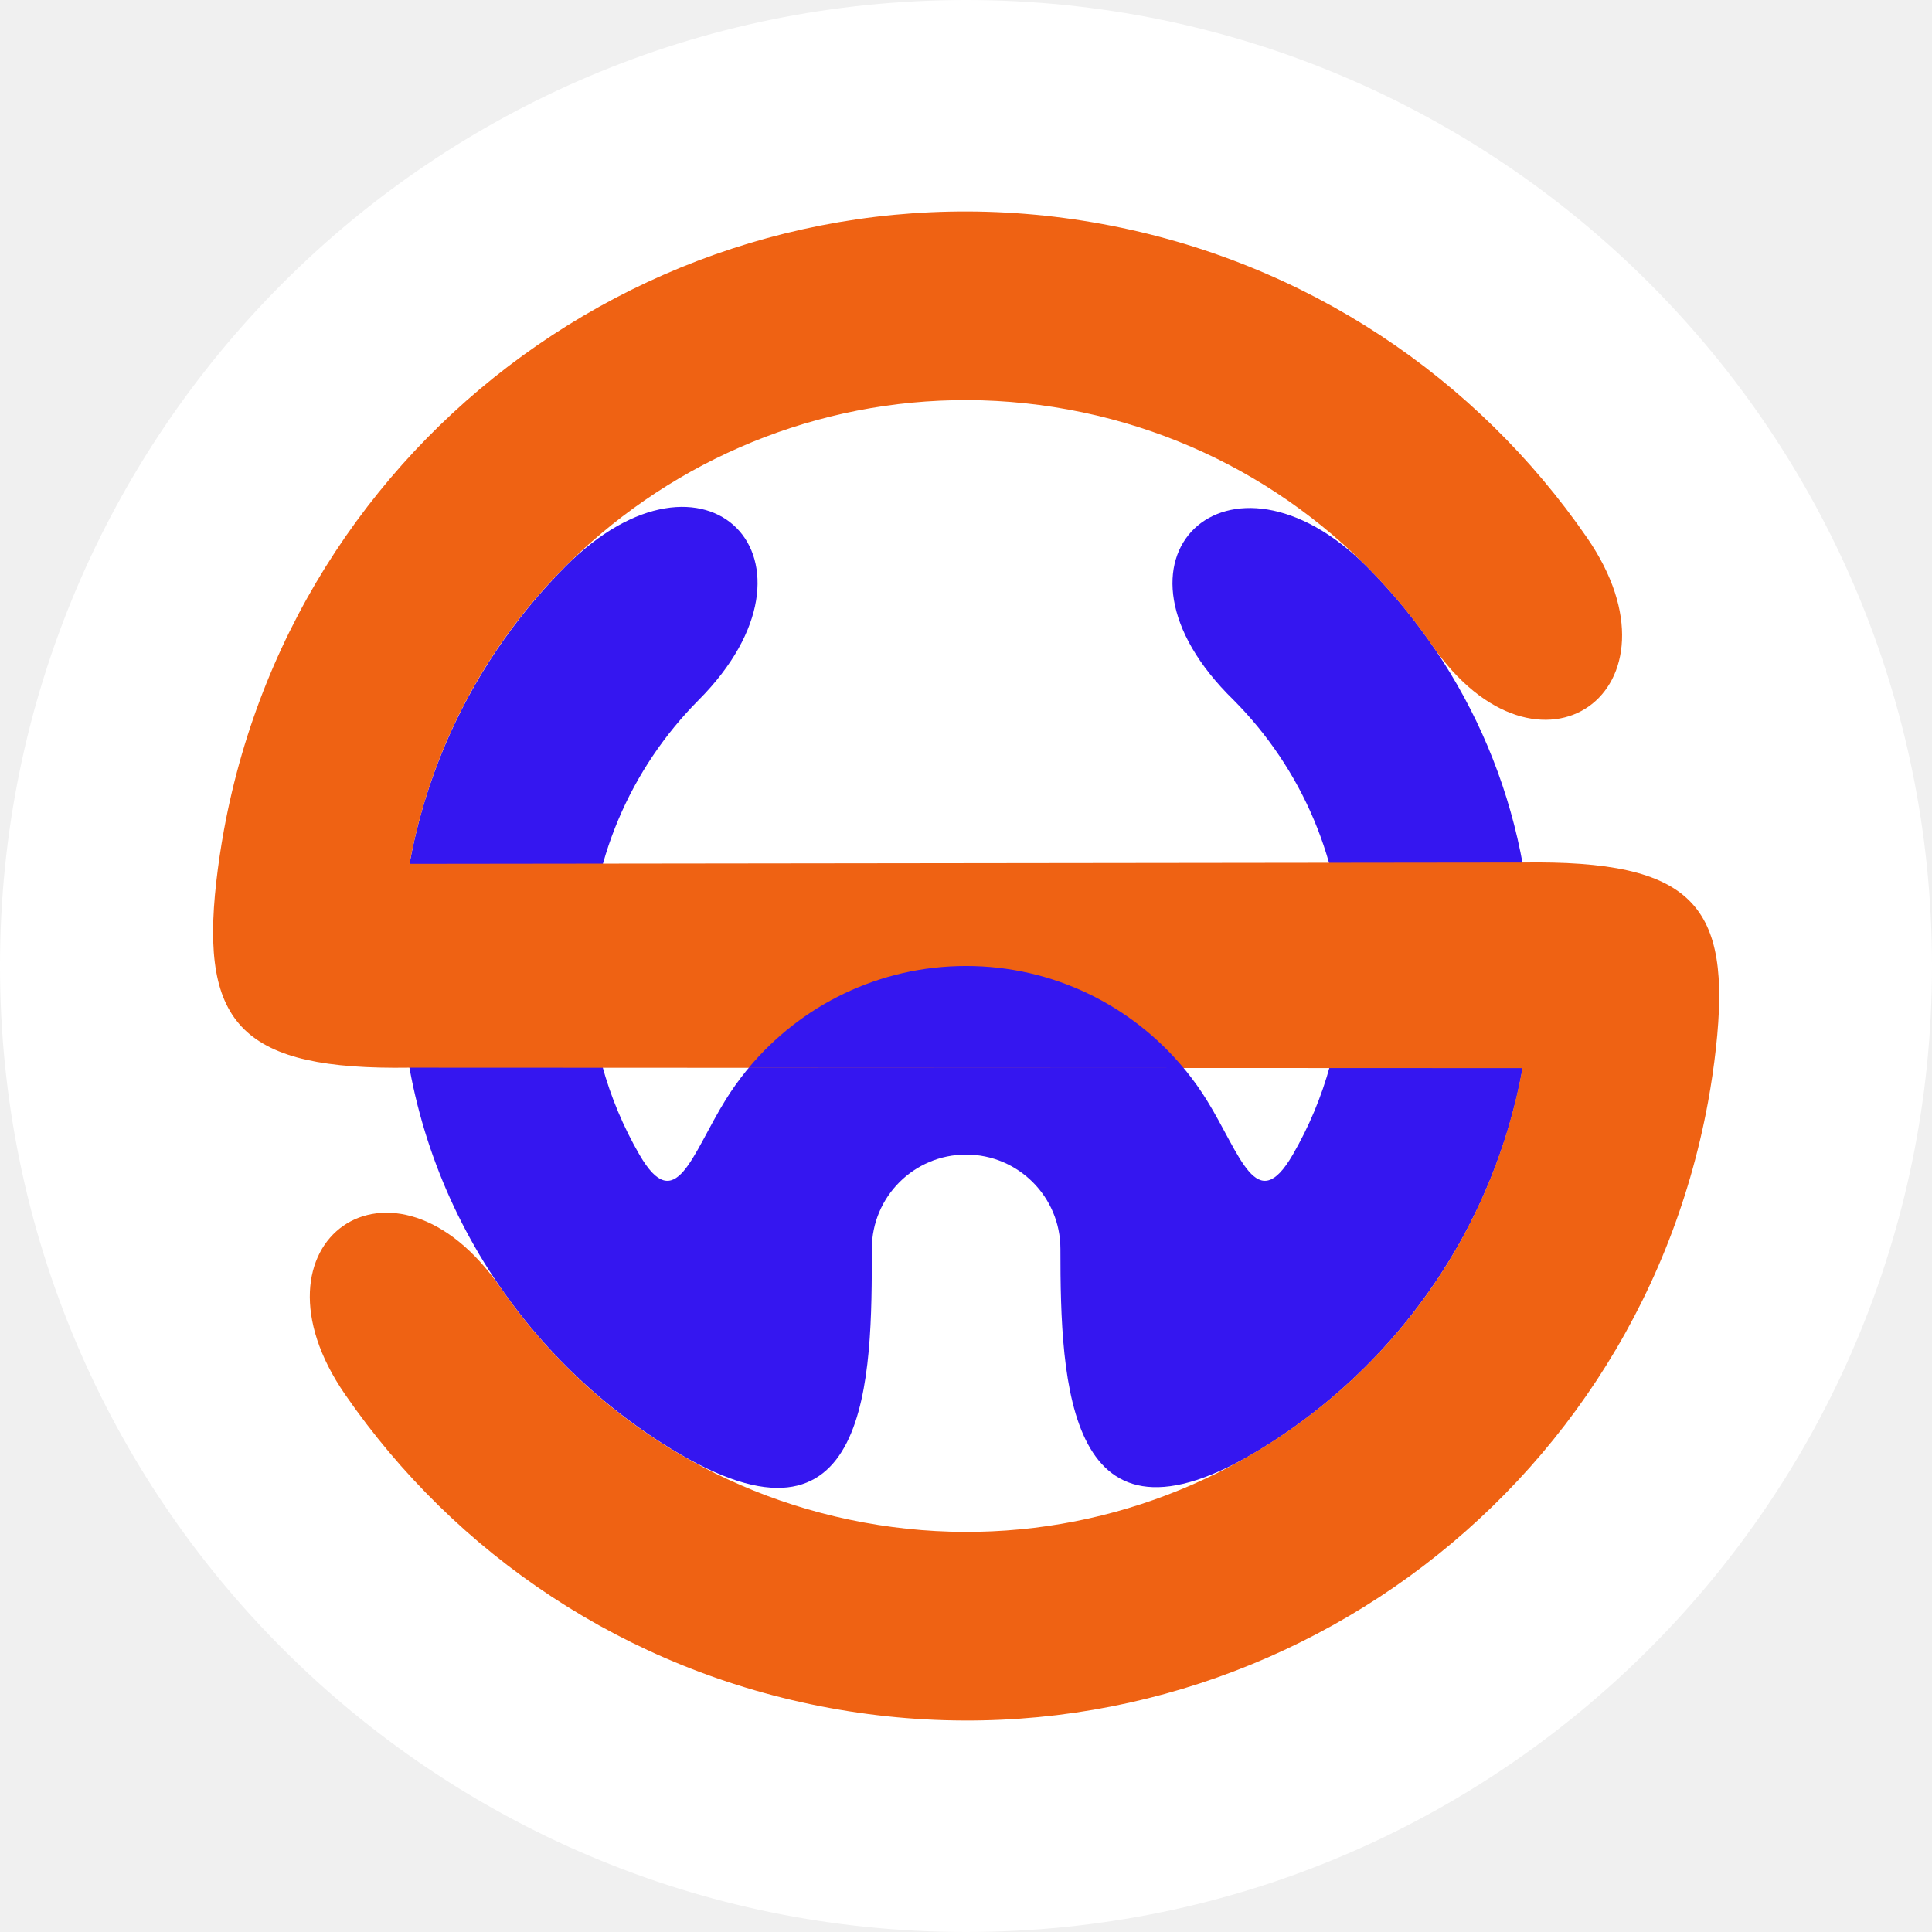
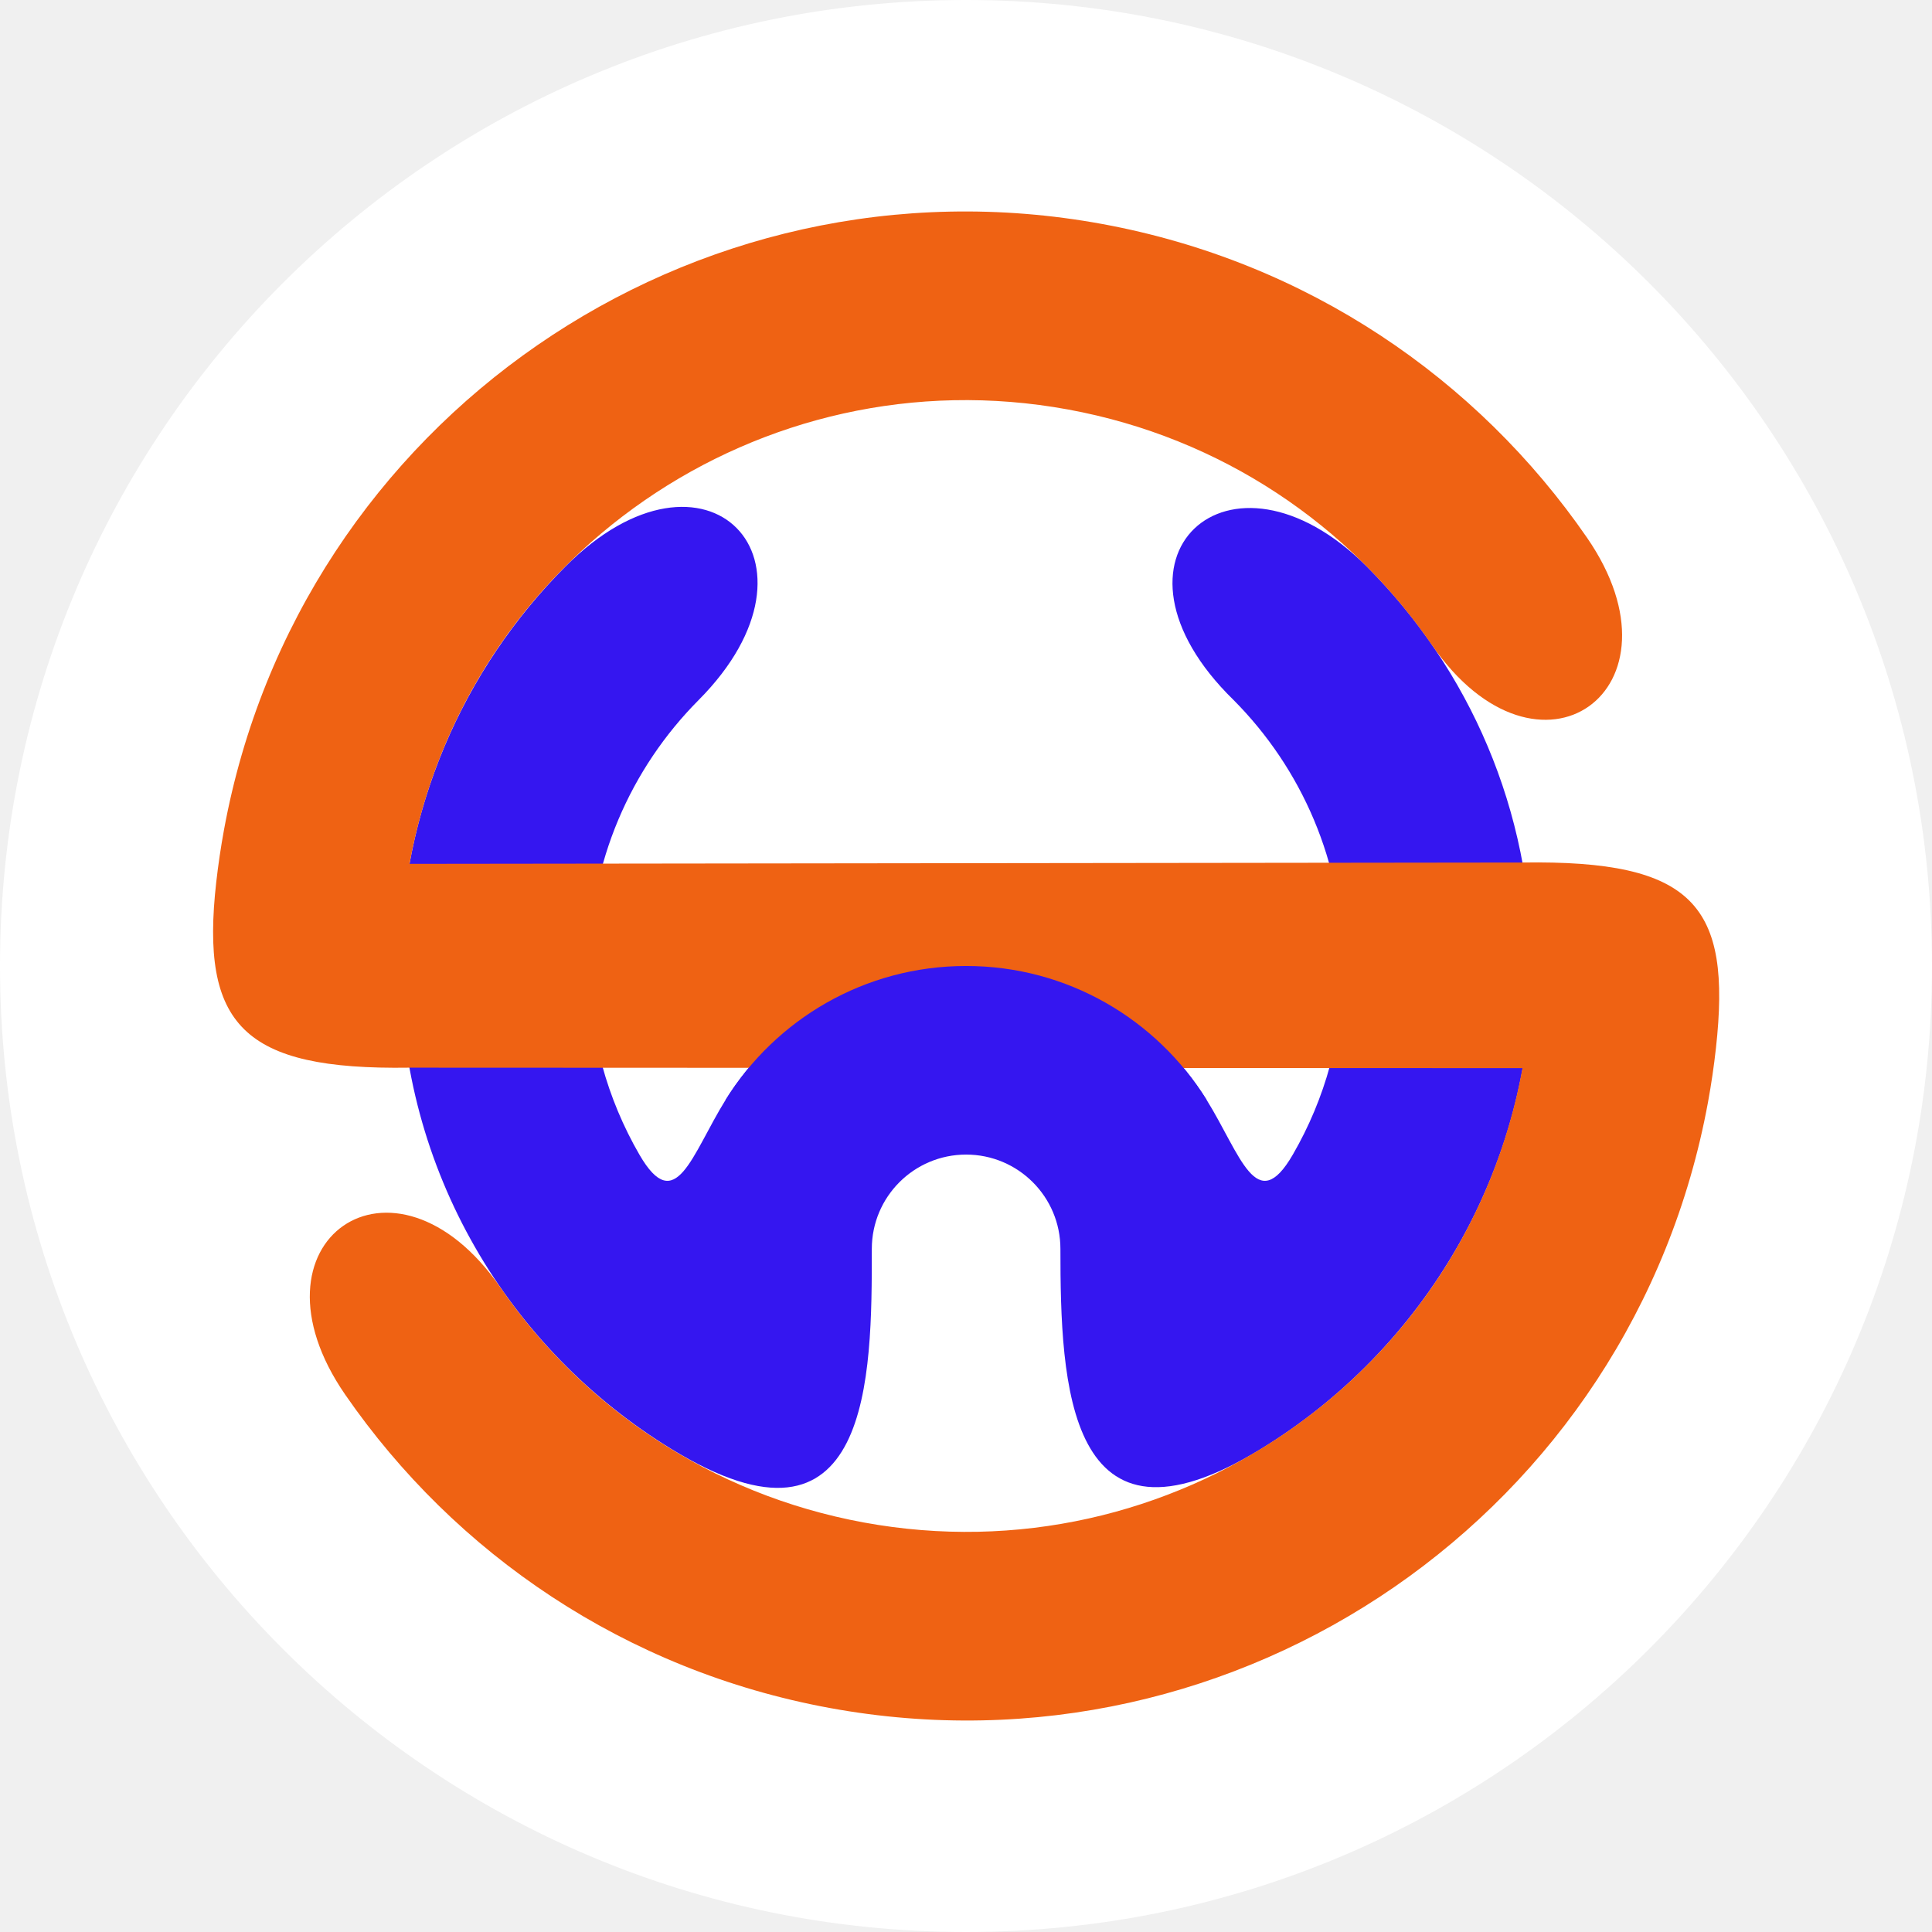
<svg xmlns="http://www.w3.org/2000/svg" width="100" height="100" viewBox="0 0 100 100" fill="none">
  <circle cx="50" cy="50" r="50" fill="white" />
  <path d="M70.755 29.332C76.03 34.629 79.291 41.933 79.291 49.999C79.291 60.587 73.672 69.864 65.252 75.007C55.216 81.139 54.887 71.621 54.887 64.642C54.887 61.946 52.701 59.761 50.006 59.761C47.31 59.761 45.125 61.946 45.125 64.642C45.125 71.231 45.125 81.341 34.759 75.007C26.34 69.864 20.72 60.587 20.72 49.999C20.72 41.933 23.981 34.629 29.257 29.332C36.535 22.026 43.341 29.011 36.16 36.235C32.65 39.765 30.482 44.629 30.482 49.999C30.482 53.555 31.433 56.889 33.094 59.761C34.976 63.014 35.799 59.761 37.556 56.93C40.139 52.769 44.749 49.999 50.006 49.999C55.263 49.999 59.873 52.769 62.455 56.93C64.213 59.761 65.036 63.014 66.917 59.761C68.579 56.889 69.529 53.555 69.529 49.999C69.529 44.629 67.361 39.765 63.852 36.235C56.351 28.913 63.623 22.201 70.755 29.332Z" fill="#3516F0" />
  <path d="M88.406 57.049C84.513 78.26 64.162 92.299 42.951 88.406C32.353 86.461 23.546 80.407 17.871 72.191C12.397 64.264 20.386 58.658 25.906 66.647C30.163 72.808 36.767 77.346 44.713 78.804C60.621 81.724 75.885 71.195 78.804 55.286L21.183 55.262C12.586 55.391 10.354 53.068 11.194 45.647C11.296 44.751 11.429 43.852 11.594 42.951C15.487 21.74 35.838 7.701 57.049 11.594C67.656 13.541 76.469 19.603 82.144 27.831C87.562 35.688 79.651 41.411 74.108 33.374C69.853 27.203 63.242 22.656 55.286 21.196C39.379 18.276 24.115 28.805 21.196 44.713L78.799 44.644C87.68 44.51 89.636 46.853 88.816 54.258C88.713 55.185 88.577 56.116 88.406 57.049Z" fill="#EF6213" />
-   <path d="M38.753 55.269L61.262 55.279C58.576 52.053 54.53 49.999 50.004 49.999C45.482 49.999 41.439 52.049 38.753 55.269Z" fill="#3516F0" />
+   <path d="M37.556 56.93C40.139 52.769 44.749 49.999 50.006 49.999C55.263 49.999 59.873 52.769 62.455 56.93H37.556Z" fill="#3516F0" />
</svg>
